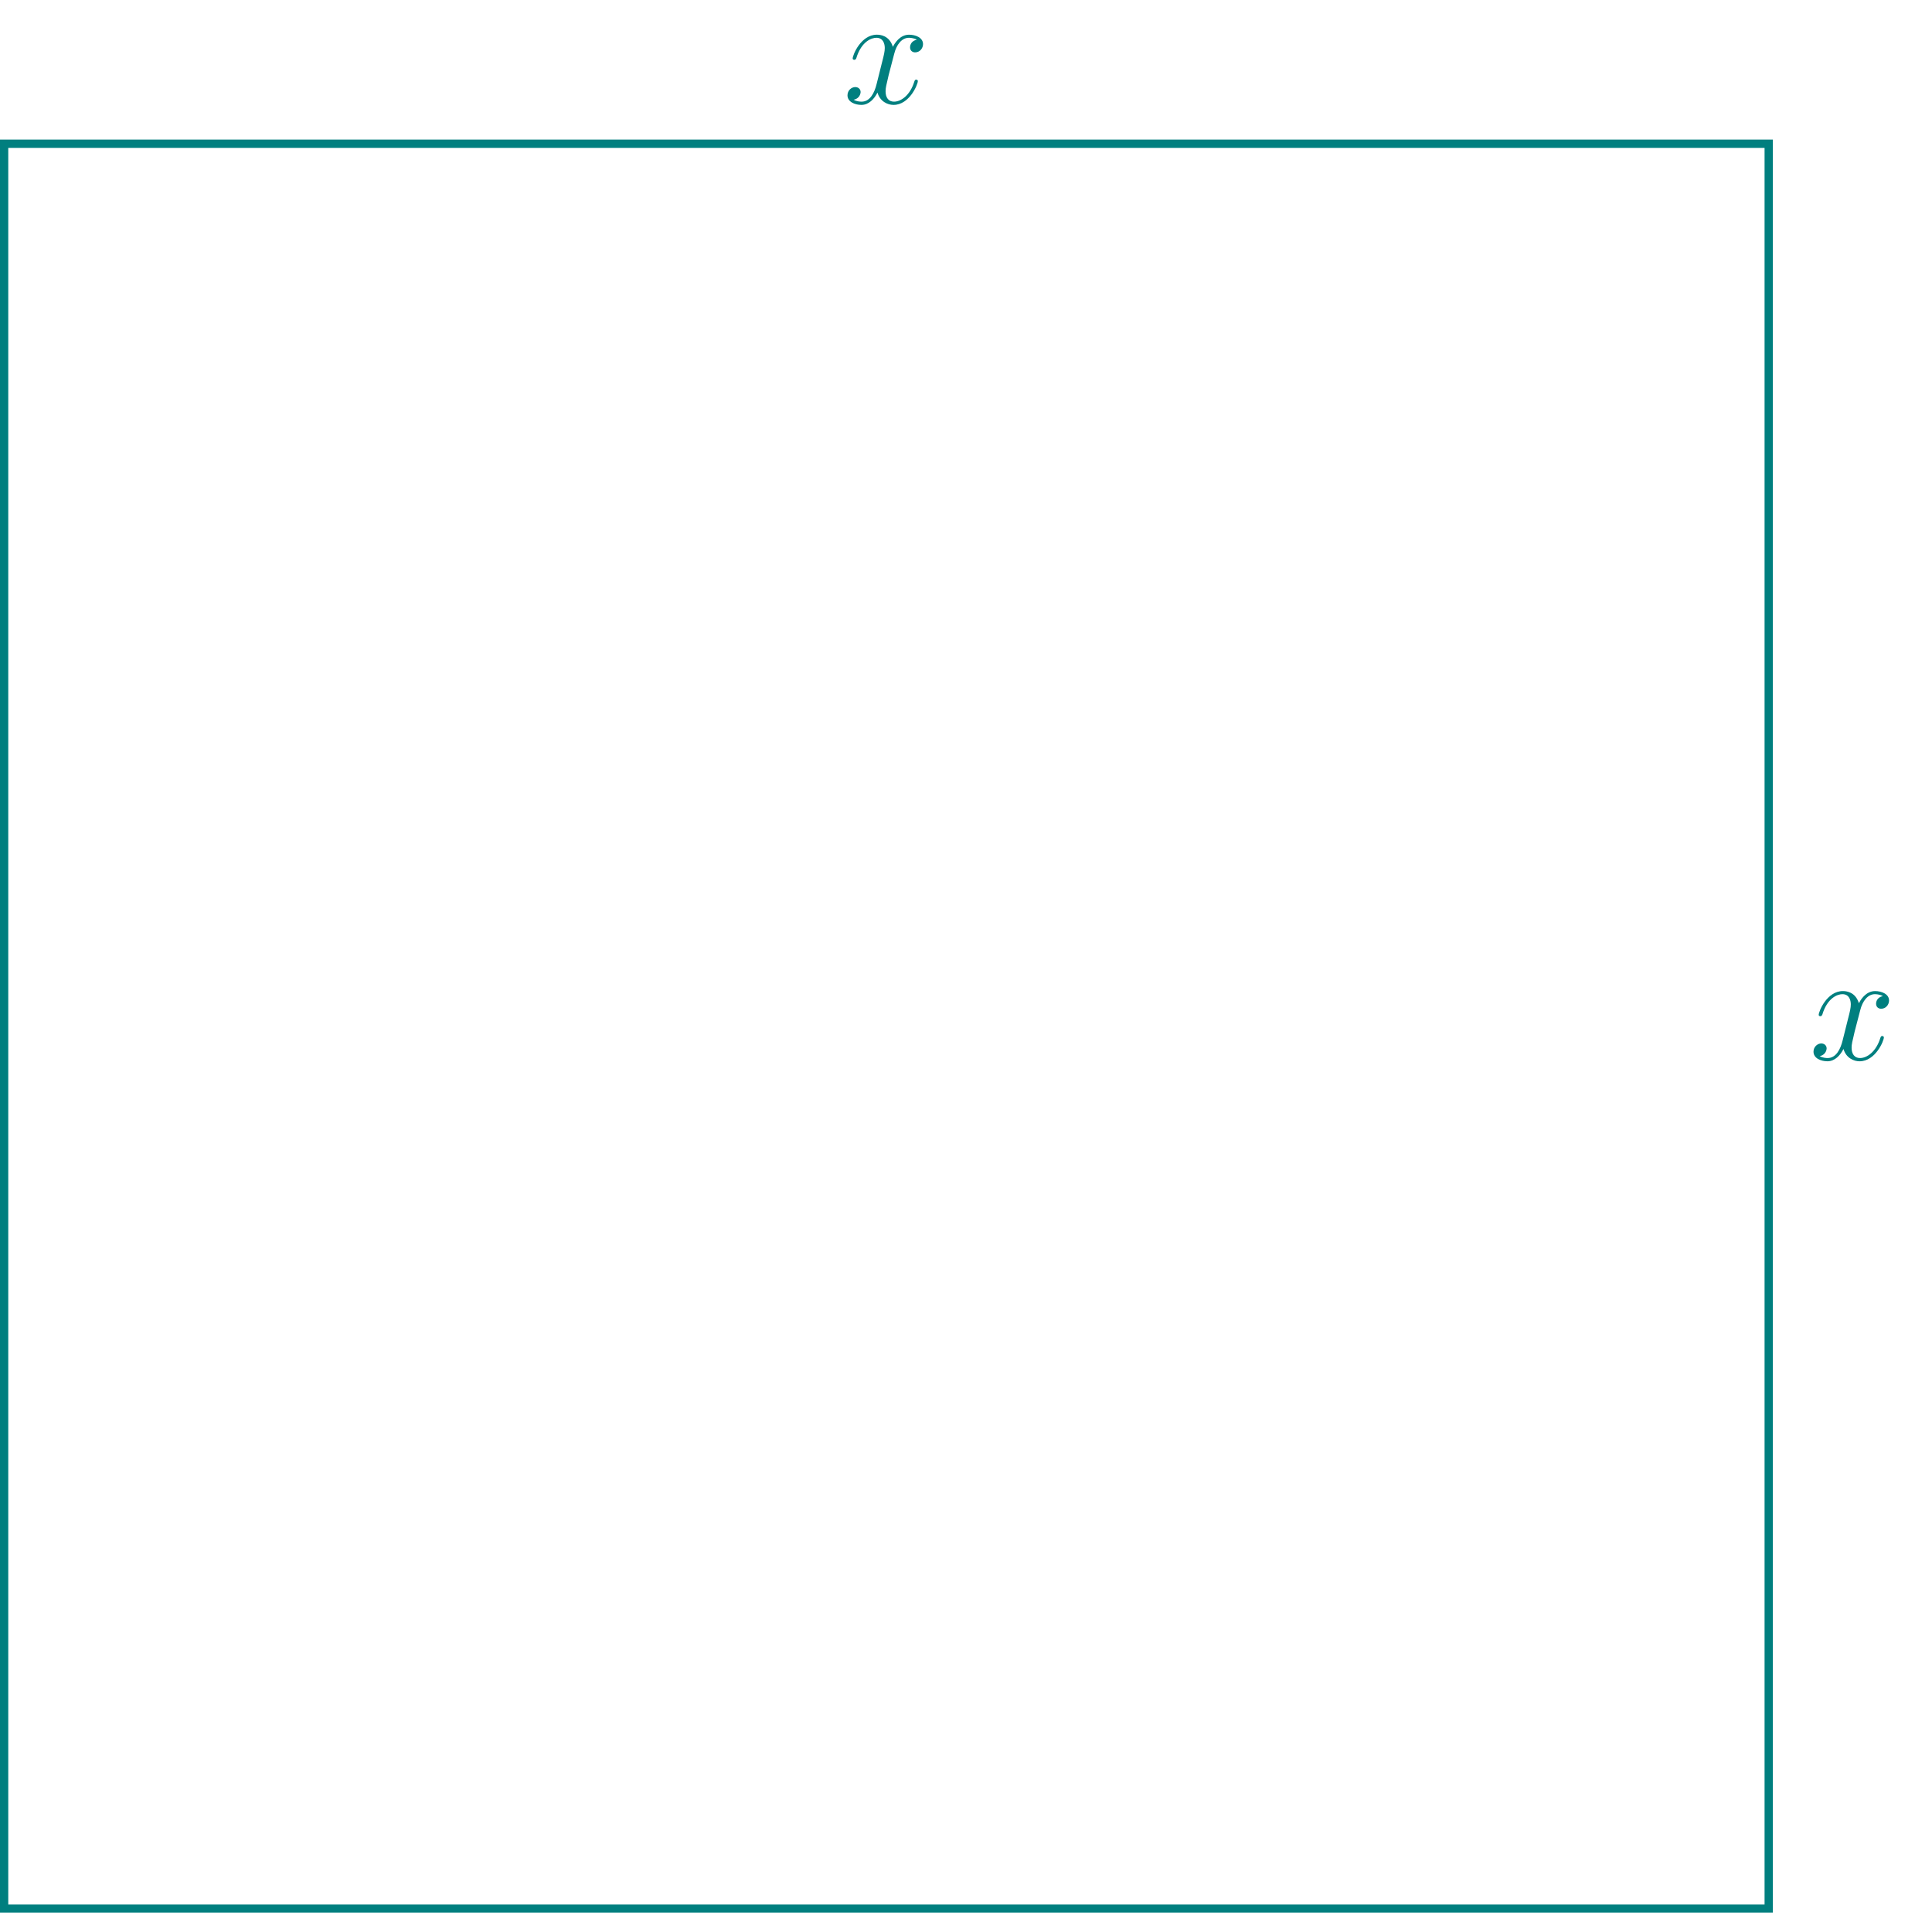
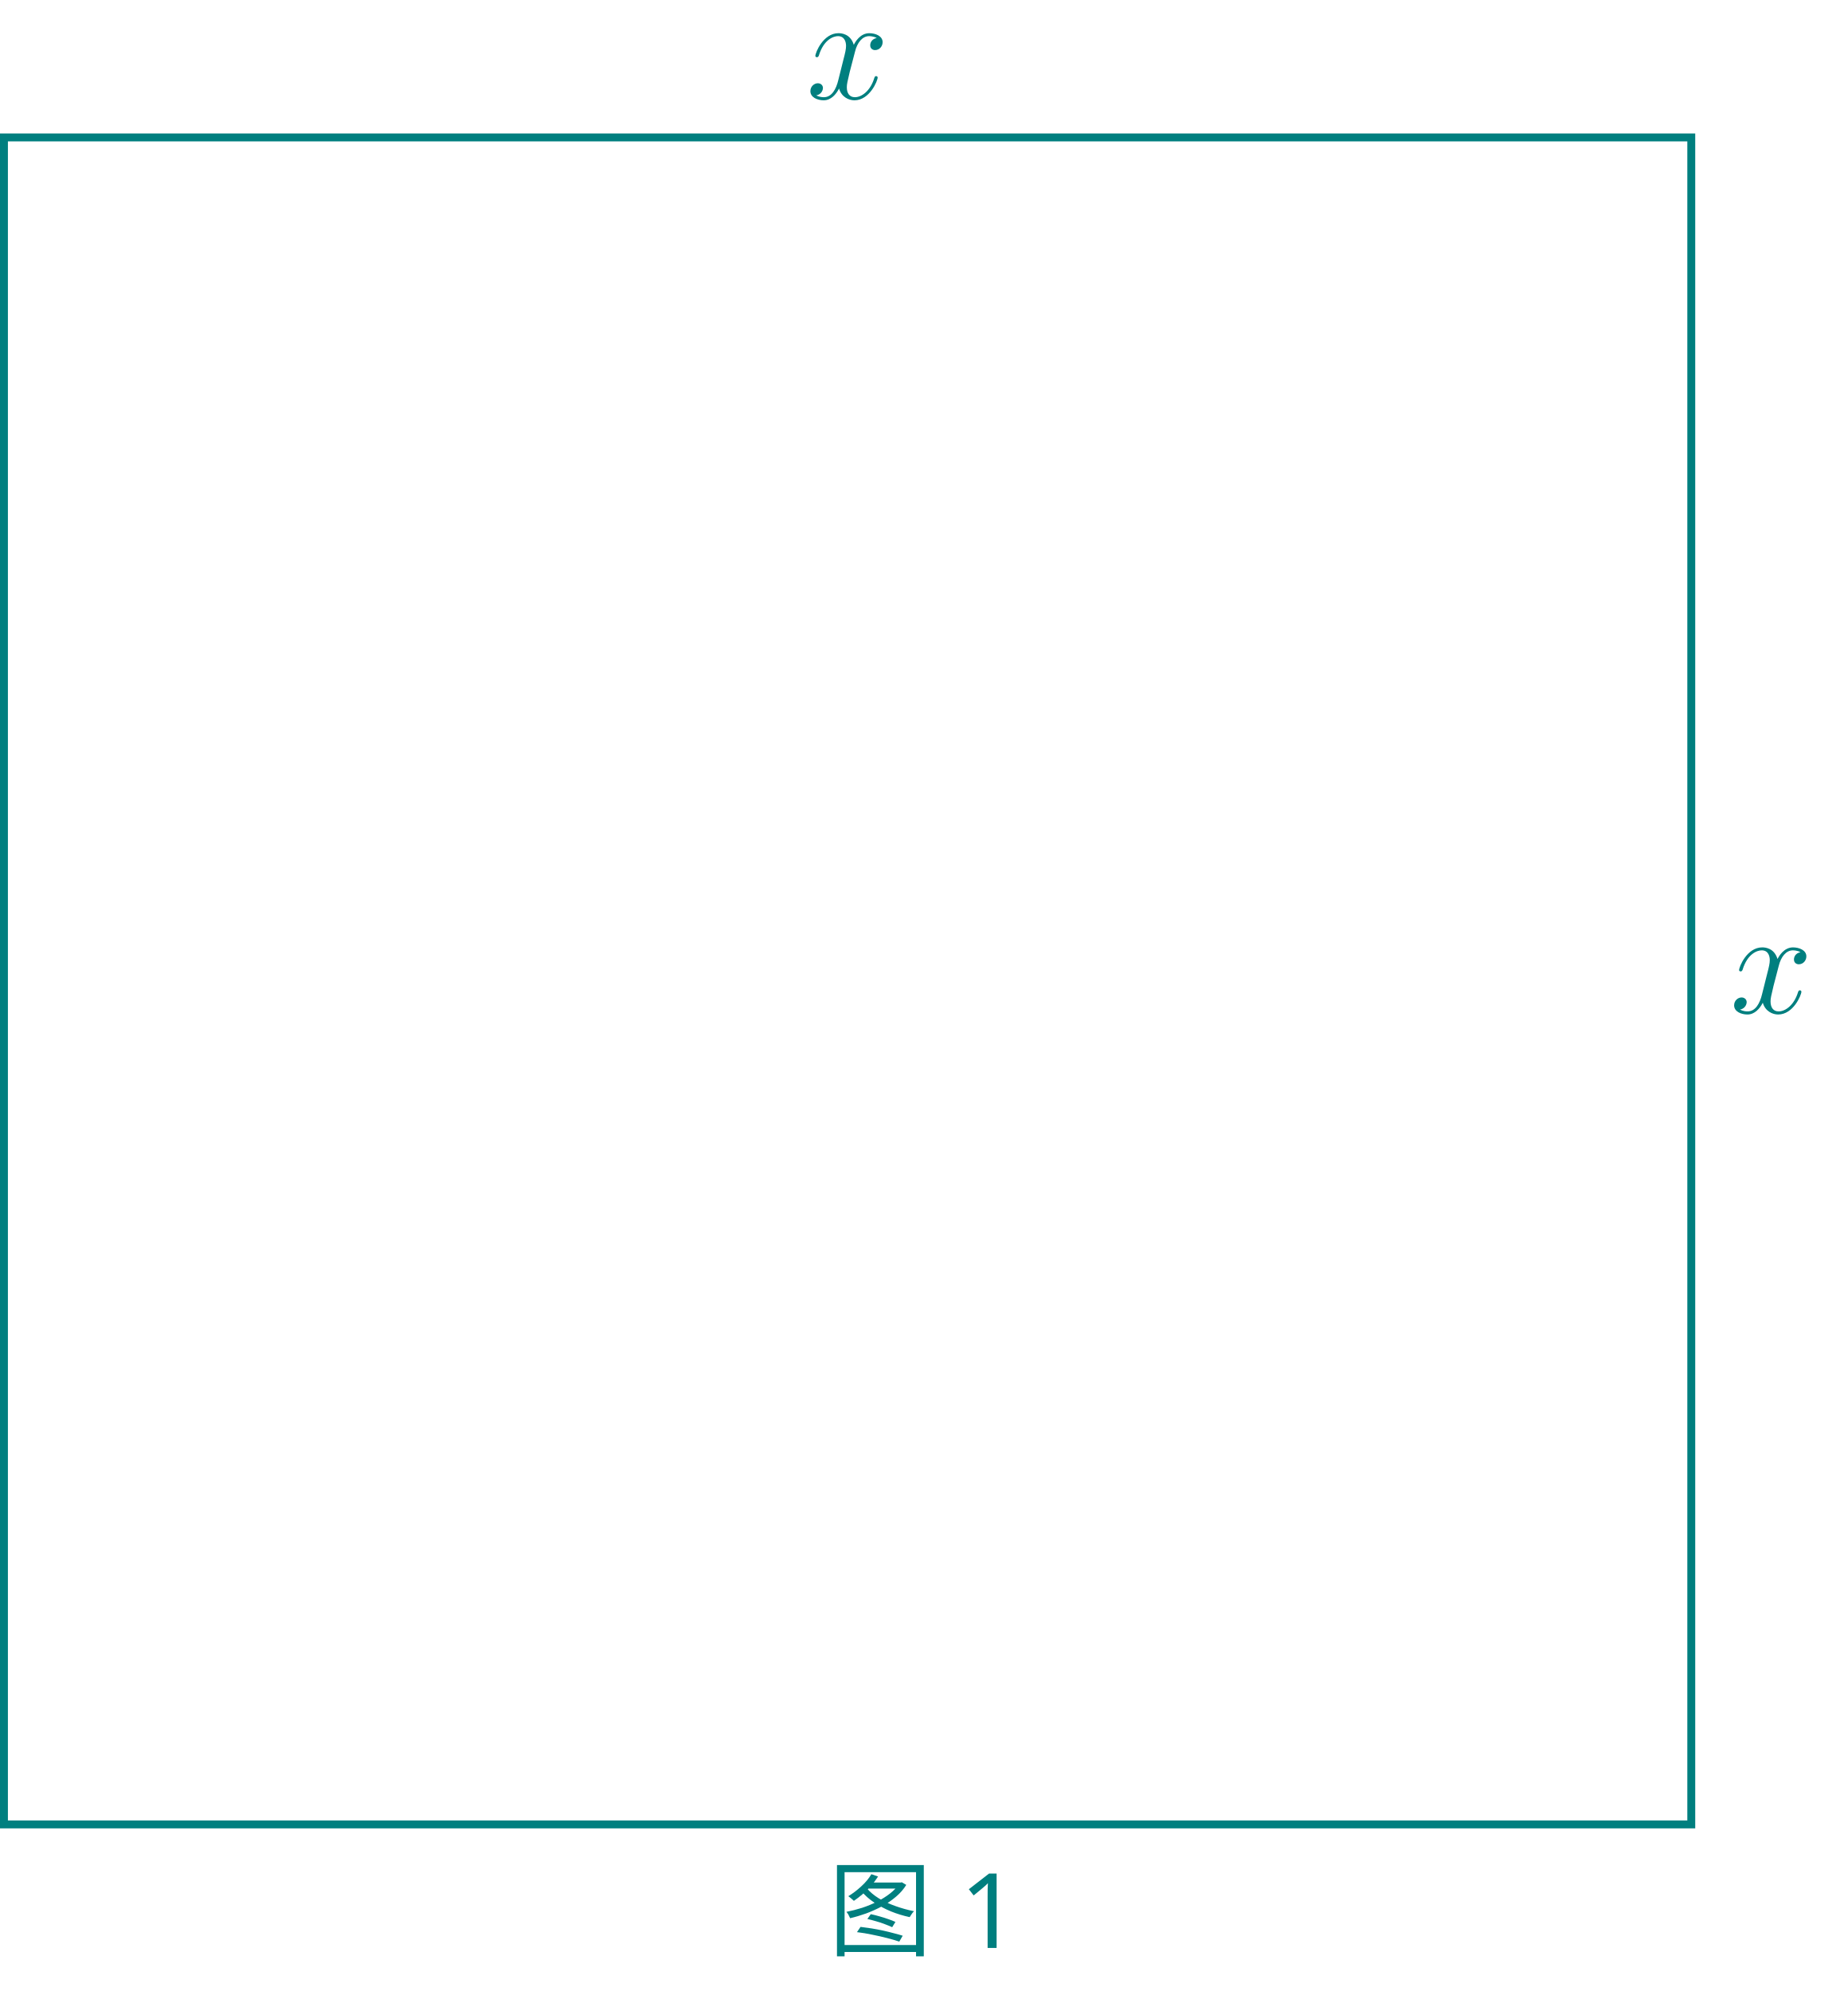
- <svg xmlns="http://www.w3.org/2000/svg" xmlns:xlink="http://www.w3.org/1999/xlink" width="248.293" height="245.773" viewBox="0 0 186.22 184.33">
+ <svg xmlns="http://www.w3.org/2000/svg" xmlns:xlink="http://www.w3.org/1999/xlink" width="248.293" height="267.64" viewBox="0 0 186.22 200.73">
  <defs>
-     <clipPath id="a">
-       <path d="M0 13h171v171.328H0Zm0 0" />
-     </clipPath>
-     <path id="b" d="M7.11-6.125c-.485.094-.657.453-.657.734 0 .36.281.485.484.485.454 0 .766-.39.766-.797 0-.625-.719-.906-1.344-.906-.921 0-1.421.89-1.562 1.172C4.453-6.562 3.53-6.61 3.25-6.61 1.719-6.61.922-4.656.922-4.312c0 .046.047.125.156.125.125 0 .156-.094.188-.141C1.766-6 2.78-6.312 3.203-6.312c.688 0 .813.625.813.984 0 .328-.079.672-.266 1.39l-.516 2.063c-.218.906-.656 1.719-1.453 1.719-.078 0-.453 0-.765-.188a.79.79 0 0 0 .672-.734c0-.297-.235-.484-.516-.484-.36 0-.75.312-.75.796 0 .625.703.922 1.344.922C2.484.156 3-.422 3.313-1.03c.25.875 1 1.187 1.546 1.187 1.532 0 2.344-1.968 2.344-2.297 0-.078-.062-.14-.156-.14-.125 0-.14.078-.188.203C6.453-.766 5.58-.156 4.906-.156c-.531 0-.812-.39-.812-1 0-.328.062-.563.297-1.563l.53-2.031c.22-.906.735-1.562 1.423-1.562.031 0 .453 0 .765.187m0 0" />
+     <path id="a" d="M7.11-6.125c-.485.094-.657.453-.657.734 0 .36.281.485.484.485.454 0 .766-.39.766-.797 0-.625-.719-.906-1.344-.906-.921 0-1.421.89-1.562 1.172C4.453-6.562 3.53-6.61 3.25-6.61 1.719-6.61.922-4.656.922-4.312c0 .046.047.125.156.125.125 0 .156-.094.188-.141C1.766-6 2.78-6.312 3.203-6.312c.688 0 .813.625.813.984 0 .328-.079.672-.266 1.39l-.516 2.063c-.218.906-.656 1.719-1.453 1.719-.078 0-.453 0-.765-.188a.79.79 0 0 0 .672-.734c0-.297-.235-.484-.516-.484-.36 0-.75.312-.75.796 0 .625.703.922 1.344.922C2.484.156 3-.422 3.313-1.03c.25.875 1 1.187 1.546 1.187 1.532 0 2.344-1.968 2.344-2.297 0-.078-.062-.14-.156-.14-.125 0-.14.078-.188.203C6.453-.766 5.58-.156 4.906-.156c-.531 0-.812-.39-.812-1 0-.328.062-.563.297-1.563l.53-2.031c.22-.906.735-1.562 1.423-1.562.031 0 .453 0 .765.187m0 0" />
+     <path id="b" d="M.875-8.36h8.75V.845h-.781v-8.485H1.64V.844H.875Zm.453 8.063h7.969v.703H1.328Zm2.61-2.625.343-.484q.406.08.875.219.47.129.89.28.422.142.72.282l-.328.531a10 10 0 0 0-.72-.297 8 8 0 0 0-.89-.296q-.469-.14-.89-.235m.406-4.515.672.234q-.3.468-.703.937a9 9 0 0 1-.86.844c-.293.25-.586.477-.875.672q-.065-.062-.172-.156a2 2 0 0 0-.203-.172 2 2 0 0 0-.187-.14q.669-.405 1.297-.985.638-.576 1.03-1.234m2.812.843h.14l.11-.031.453.266q-.392.644-1.03 1.187-.646.549-1.407.969-.768.409-1.594.719c-.555.199-1.094.359-1.625.484q-.048-.092-.11-.219a1.1 1.1 0 0 0-.124-.234 1.2 1.2 0 0 0-.14-.188q.78-.153 1.577-.406a11 11 0 0 0 1.516-.625c.488-.25.926-.523 1.312-.828q.576-.45.922-.984Zm-3.265.578c.3.368.703.704 1.203 1.016q.762.456 1.687.781.922.328 1.86.516a1.3 1.3 0 0 0-.235.281 3 3 0 0 0-.203.313 11.3 11.3 0 0 1-1.89-.578 10 10 0 0 1-1.704-.907A6 6 0 0 1 3.313-5.75Zm.218-.578h3.282v.61H3.688Zm-1.218 5 .359-.531q.545.064 1.125.156.576.095 1.156.219c.383.086.742.172 1.078.266q.516.128.891.25l-.344.593A18 18 0 0 0 5.922-1q-.719-.186-1.516-.344a16 16 0 0 0-1.515-.25m0 0" />
+     <path id="c" d="M3.734 0v-7.5H2.97L.938-5.922l.484.625.797-.656c.265-.234.422-.344.64-.578-.03.406-.03.687-.03 1.297V0Zm0 0" />
  </defs>
-   <g clip-path="url(#a)">
-     <path fill="none" stroke="#007f7f" stroke-miterlimit="10" stroke-width=".797" d="M.398 183.934H170.48V13.852H.398Zm0 0" />
-   </g>
-   <use xlink:href="#b" x="174.377" y="102.121" fill="#007f7f" />
-   <use xlink:href="#b" x="81.265" y="9.953" fill="#007f7f" />
+   <path fill="none" stroke="#007f7f" stroke-miterlimit="10" stroke-width=".797" d="M.398 183.934H170.48V13.855H.398Zm0 0" />
+   <use xlink:href="#a" x="174.377" y="102.124" fill="#007f7f" />
+   <use xlink:href="#a" x="81.265" y="9.956" fill="#007f7f" />
+   <use xlink:href="#b" x="83.493" y="196.391" fill="#007f7f" />
+   <use xlink:href="#c" x="96.723" y="196.391" fill="#007f7f" />
</svg>
